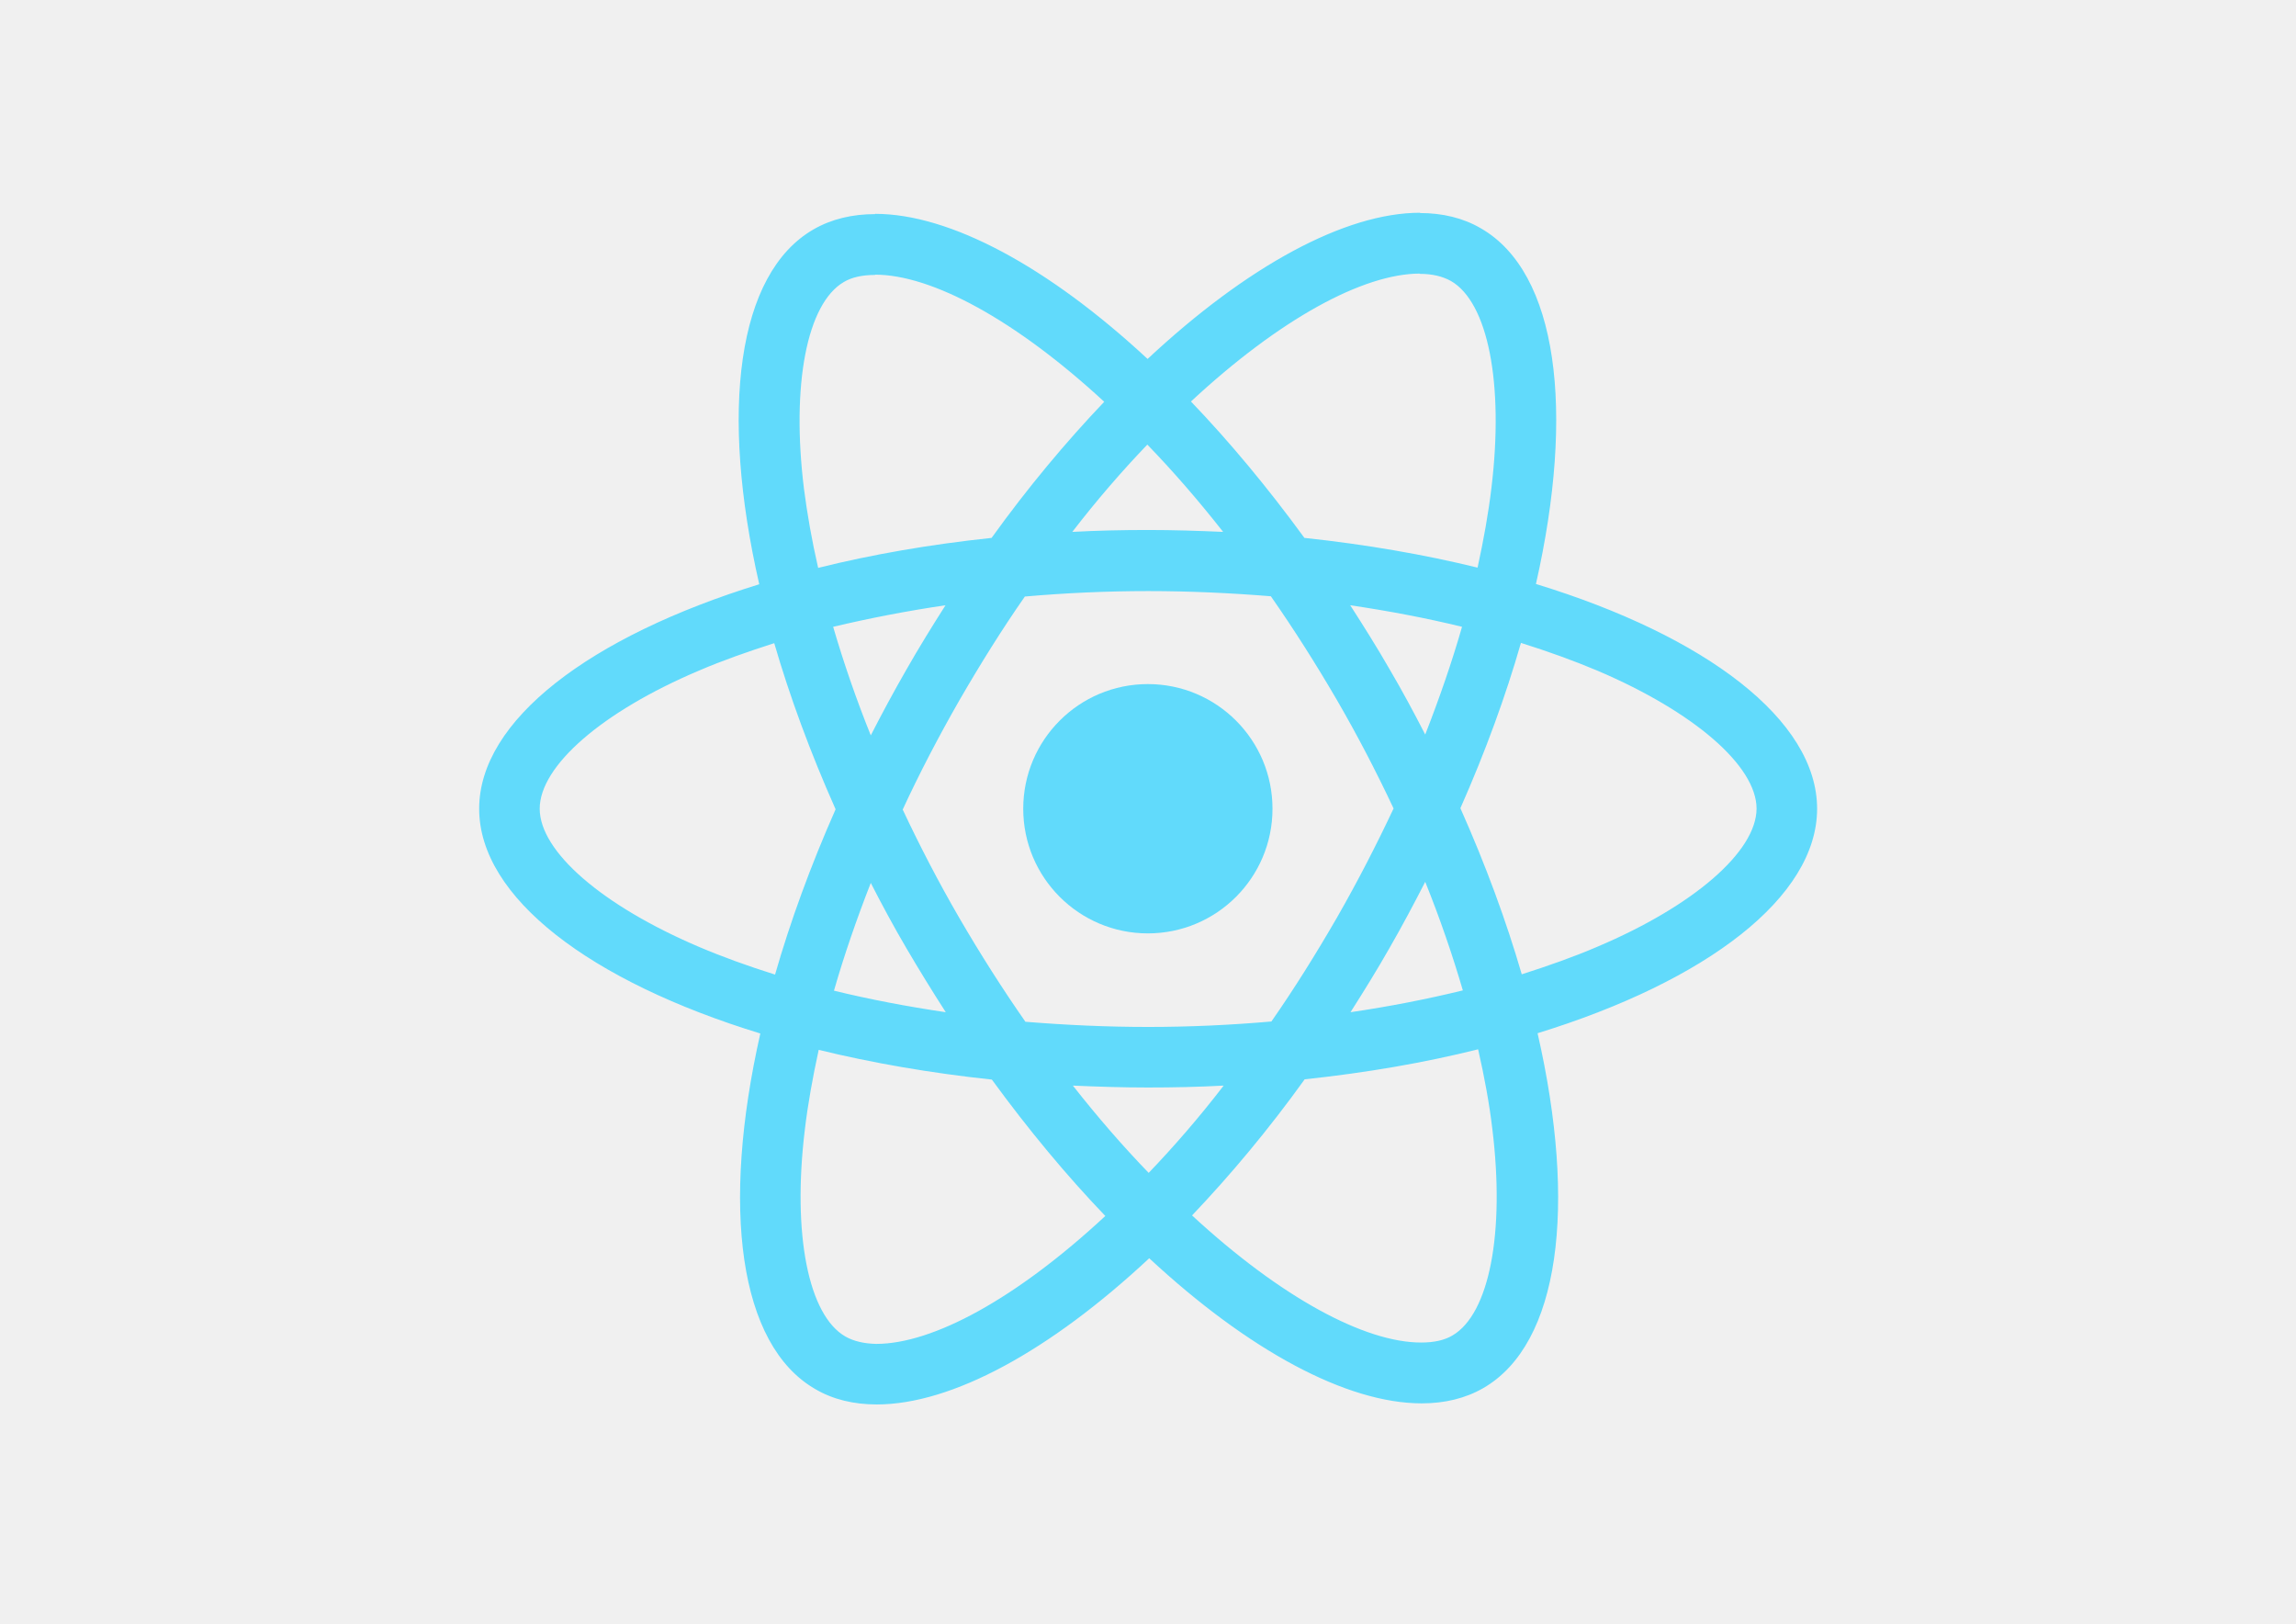
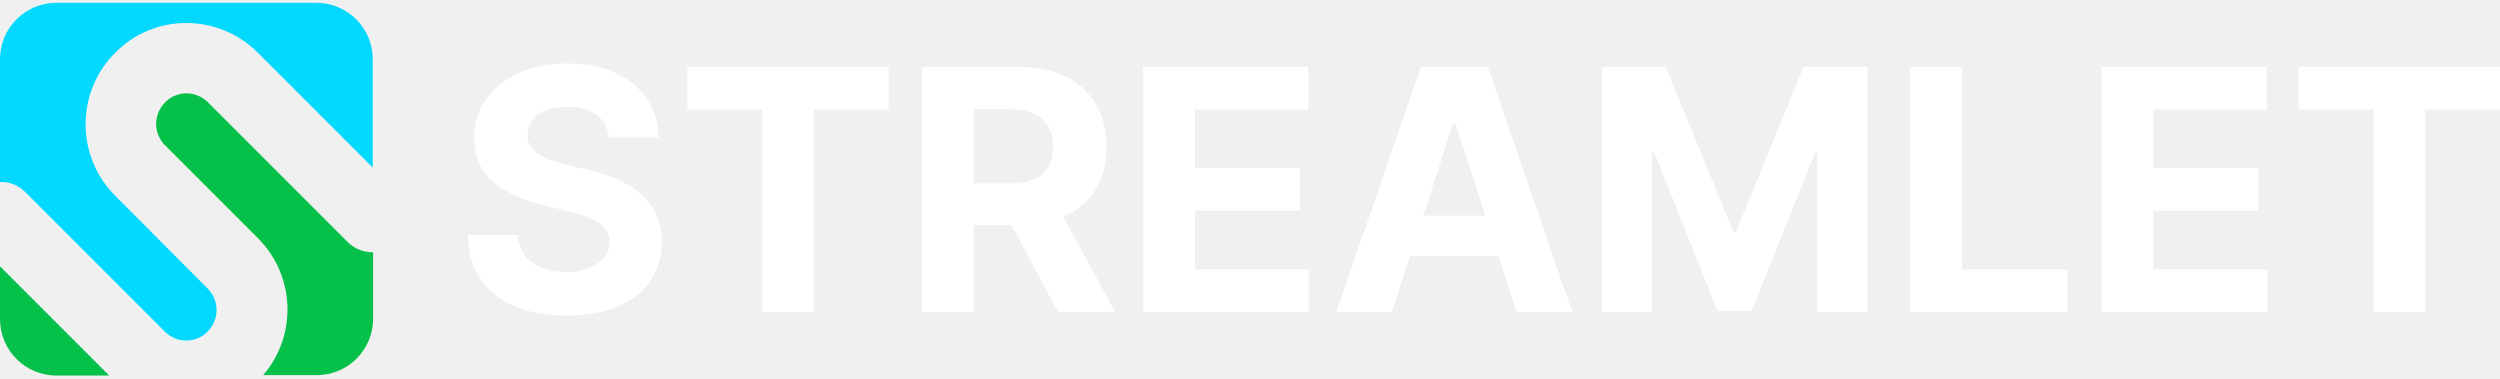
- <svg xmlns="http://www.w3.org/2000/svg" viewBox="0 0 841.9 595.3">
-   <g fill="#61DAFB">
-     <path d="M666.3 296.5c0-32.5-40.7-63.3-103.1-82.4 14.4-63.6 8-114.2-20.2-130.4-6.5-3.8-14.1-5.6-22.4-5.6v22.3c4.6 0 8.3.9 11.4 2.6 13.6 7.8 19.5 37.5 14.9 75.7-1.1 9.4-2.9 19.3-5.1 29.4-19.6-4.8-41-8.5-63.5-10.9-13.5-18.5-27.5-35.3-41.6-50 32.6-30.3 63.2-46.9 84-46.9V78c-27.5 0-63.5 19.6-99.9 53.6-36.4-33.8-72.4-53.2-99.9-53.2v22.3c20.7 0 51.4 16.5 84 46.6-14 14.7-28 31.4-41.3 49.9-22.6 2.4-44 6.1-63.6 11-2.3-10-4-19.7-5.2-29-4.7-38.2 1.1-67.9 14.6-75.8 3-1.8 6.9-2.6 11.5-2.6V78.5c-8.4 0-16 1.8-22.6 5.6-28.1 16.2-34.4 66.7-19.9 130.1-62.2 19.2-102.7 49.9-102.7 82.3 0 32.5 40.7 63.3 103.1 82.4-14.4 63.6-8 114.2 20.2 130.4 6.5 3.8 14.1 5.6 22.5 5.6 27.5 0 63.5-19.6 99.9-53.6 36.4 33.8 72.4 53.2 99.9 53.2 8.4 0 16-1.8 22.6-5.6 28.1-16.2 34.4-66.7 19.9-130.1 62-19.1 102.5-49.9 102.5-82.3zm-130.2-66.7c-3.7 12.9-8.3 26.2-13.5 39.5-4.1-8-8.4-16-13.1-24-4.6-8-9.5-15.8-14.4-23.4 14.2 2.1 27.9 4.7 41 7.9zm-45.8 106.5c-7.8 13.5-15.8 26.3-24.1 38.2-14.9 1.3-30 2-45.2 2-15.1 0-30.2-.7-45-1.9-8.3-11.9-16.4-24.6-24.2-38-7.6-13.1-14.5-26.4-20.8-39.8 6.2-13.4 13.2-26.8 20.7-39.9 7.8-13.5 15.8-26.3 24.1-38.2 14.9-1.3 30-2 45.2-2 15.1 0 30.2.7 45 1.9 8.3 11.9 16.4 24.6 24.2 38 7.6 13.1 14.5 26.4 20.8 39.8-6.3 13.4-13.2 26.8-20.7 39.9zm32.3-13c5.4 13.4 10 26.8 13.8 39.8-13.1 3.2-26.9 5.9-41.2 8 4.9-7.7 9.8-15.6 14.4-23.7 4.6-8 8.9-16.1 13-24.1zM421.2 430c-9.3-9.6-18.6-20.3-27.8-32 9 .4 18.2.7 27.5.7 9.4 0 18.7-.2 27.8-.7-9 11.7-18.3 22.4-27.5 32zm-74.4-58.9c-14.2-2.1-27.9-4.7-41-7.9 3.7-12.9 8.3-26.2 13.5-39.5 4.1 8 8.4 16 13.1 24 4.7 8 9.5 15.8 14.4 23.4zM420.7 163c9.3 9.6 18.6 20.3 27.8 32-9-.4-18.2-.7-27.5-.7-9.4 0-18.7.2-27.8.7 9-11.7 18.3-22.4 27.5-32zm-74 58.9c-4.9 7.7-9.8 15.6-14.4 23.7-4.6 8-8.9 16-13 24-5.4-13.4-10-26.8-13.8-39.8 13.1-3.1 26.9-5.8 41.2-7.9zm-90.5 125.2c-35.4-15.1-58.3-34.9-58.3-50.6 0-15.7 22.9-35.6 58.3-50.6 8.6-3.7 18-7 27.7-10.1 5.7 19.6 13.2 40 22.5 60.9-9.2 20.8-16.6 41.1-22.2 60.6-9.9-3.1-19.3-6.5-28-10.2zM310 490c-13.6-7.8-19.5-37.5-14.9-75.7 1.1-9.4 2.9-19.3 5.1-29.4 19.6 4.8 41 8.5 63.5 10.9 13.5 18.5 27.5 35.3 41.6 50-32.6 30.3-63.2 46.9-84 46.9-4.5-.1-8.3-1-11.3-2.7zm237.2-76.2c4.7 38.2-1.1 67.9-14.6 75.8-3 1.8-6.9 2.6-11.5 2.6-20.7 0-51.4-16.5-84-46.6 14-14.7 28-31.4 41.3-49.9 22.6-2.4 44-6.1 63.6-11 2.3 10.1 4.1 19.8 5.2 29.1zm38.5-66.7c-8.6 3.7-18 7-27.7 10.1-5.7-19.6-13.2-40-22.5-60.9 9.2-20.8 16.6-41.1 22.2-60.6 9.9 3.1 19.3 6.5 28.1 10.2 35.4 15.1 58.3 34.9 58.3 50.6-.1 15.7-23 35.6-58.4 50.6zM320.8 78.4z" />
-     <circle cx="420.9" cy="296.5" r="45.7" />
-     <path d="M520.5 78.1z" />
-   </g>
+ <svg xmlns="http://www.w3.org/2000/svg" width="641" height="97" viewBox="0 0 641 97" fill="none">
+   <path d="M156.096 35.213C155.85 32.736 154.796 30.813 152.934 29.442C151.072 28.071 148.544 27.385 145.352 27.385C143.183 27.385 141.351 27.692 139.857 28.306C138.363 28.899 137.217 29.728 136.419 30.792C135.642 31.857 135.253 33.064 135.253 34.415C135.212 35.54 135.447 36.522 135.959 37.361C136.491 38.2 137.217 38.927 138.138 39.541C139.059 40.134 140.123 40.656 141.331 41.106C142.538 41.536 143.827 41.904 145.198 42.212L150.847 43.562C153.589 44.176 156.106 44.995 158.398 46.018C160.69 47.041 162.675 48.3 164.353 49.794C166.031 51.287 167.331 53.047 168.251 55.073C169.193 57.099 169.674 59.422 169.694 62.041C169.674 65.889 168.691 69.224 166.747 72.049C164.824 74.852 162.04 77.032 158.398 78.587C154.776 80.122 150.407 80.889 145.29 80.889C140.215 80.889 135.795 80.112 132.03 78.556C128.285 77.001 125.358 74.699 123.25 71.649C121.163 68.58 120.068 64.784 119.966 60.261H132.828C132.971 62.369 133.575 64.129 134.639 65.541C135.723 66.932 137.166 67.986 138.967 68.703C140.788 69.398 142.845 69.746 145.137 69.746C147.388 69.746 149.342 69.419 151 68.764C152.678 68.109 153.978 67.198 154.898 66.032C155.819 64.865 156.28 63.525 156.28 62.011C156.28 60.599 155.86 59.412 155.021 58.45C154.203 57.488 152.995 56.669 151.399 55.994C149.823 55.319 147.889 54.705 145.597 54.152L138.752 52.433C133.452 51.144 129.267 49.128 126.197 46.386C123.128 43.644 121.603 39.95 121.623 35.305C121.603 31.498 122.616 28.173 124.662 25.328C126.729 22.484 129.564 20.264 133.165 18.667C136.767 17.071 140.86 16.273 145.444 16.273C150.11 16.273 154.182 17.071 157.661 18.667C161.161 20.264 163.882 22.484 165.826 25.328C167.771 28.173 168.773 31.468 168.835 35.213H156.096Z" fill="white" />
+   <path d="M176.24 28.091V17.133H227.872V28.091H208.625V79.999H195.487V28.091H176.24Z" fill="white" />
+   <path d="M236.375 79.999V17.133H261.177C265.925 17.133 269.977 17.982 273.333 19.68C276.71 21.358 279.278 23.742 281.038 26.832C282.818 29.902 283.709 33.514 283.709 37.668C283.709 41.843 282.808 45.435 281.007 48.443C279.206 51.431 276.597 53.723 273.18 55.319C269.783 56.915 265.669 57.713 260.84 57.713H244.233V47.031H258.691C261.229 47.031 263.336 46.683 265.014 45.987C266.693 45.291 267.941 44.248 268.759 42.856C269.598 41.465 270.018 39.735 270.018 37.668C270.018 35.581 269.598 33.821 268.759 32.389C267.941 30.956 266.682 29.872 264.984 29.135C263.306 28.378 261.188 27.999 258.63 27.999H249.666V79.999H236.375ZM270.325 51.39L285.949 79.999H271.277L255.99 51.39H270.325Z" fill="white" />
+   <path d="M293.102 79.999V17.133H335.463V28.091H306.393V43.071H333.283V54.03H306.393V69.04H335.586V79.999H293.102Z" fill="white" />
+   <path d="M356.866 79.999H342.623L364.325 17.133H381.454L403.126 79.999H388.883L373.135 31.498H372.644L356.866 79.999ZM355.976 55.288H389.619V65.664H355.976V55.288Z" fill="white" />
+   <path d="M410.692 17.133H427.084L444.397 59.371H445.134L462.447 17.133H478.839V79.999H465.946V39.081H465.424L449.155 79.692H440.376L424.107 38.927H423.585V79.999H410.692V17.133Z" fill="white" />
+   <path d="M489.79 79.999V17.133H503.081V69.04H530.033V79.999H489.79Z" fill="white" />
+   <path d="M538.835 79.999V17.133H581.196V28.091H552.127V43.071H579.017V54.03H552.127V69.04H581.319V79.999H538.835Z" fill="white" />
+   <path d="M589.369 28.091V17.133H641.001V28.091H621.754V79.999H608.616V28.091H589.369Z" fill="white" />
+   <path d="M6.477 49.248L42.252 85.022C43.747 86.517 45.74 87.314 47.733 87.314C49.726 87.314 51.819 86.517 53.214 85.022C56.303 81.933 56.303 77.05 53.214 73.961L29.497 50.144C19.432 40.08 19.432 23.637 29.497 13.572C34.38 8.59 40.857 5.899 47.733 5.899C54.609 5.899 61.186 8.59 66.069 13.473L95.566 42.969V15.167C95.566 7.195 89.088 0.717 81.116 0.717H14.449C6.477 0.717 0 7.195 0 15.167V46.657C2.392 46.557 4.684 47.454 6.477 49.248Z" fill="#03D8FF" />
+   <path d="M89.088 62.003L53.313 26.229C51.818 24.734 49.825 23.936 47.832 23.936C45.839 23.936 43.746 24.734 42.351 26.229C39.262 29.318 39.262 34.201 42.351 37.29L66.168 61.106C75.734 70.673 76.233 86.119 67.463 96.184H81.215C89.187 96.184 95.665 89.706 95.665 81.734V64.694C93.173 64.694 90.881 63.797 89.088 62.003Z" fill="#06C149" />
+   <path d="M0 68.282V81.834C0 89.806 6.477 96.284 14.45 96.284H28.002L0 68.282Z" fill="#06C149" />
</svg>
